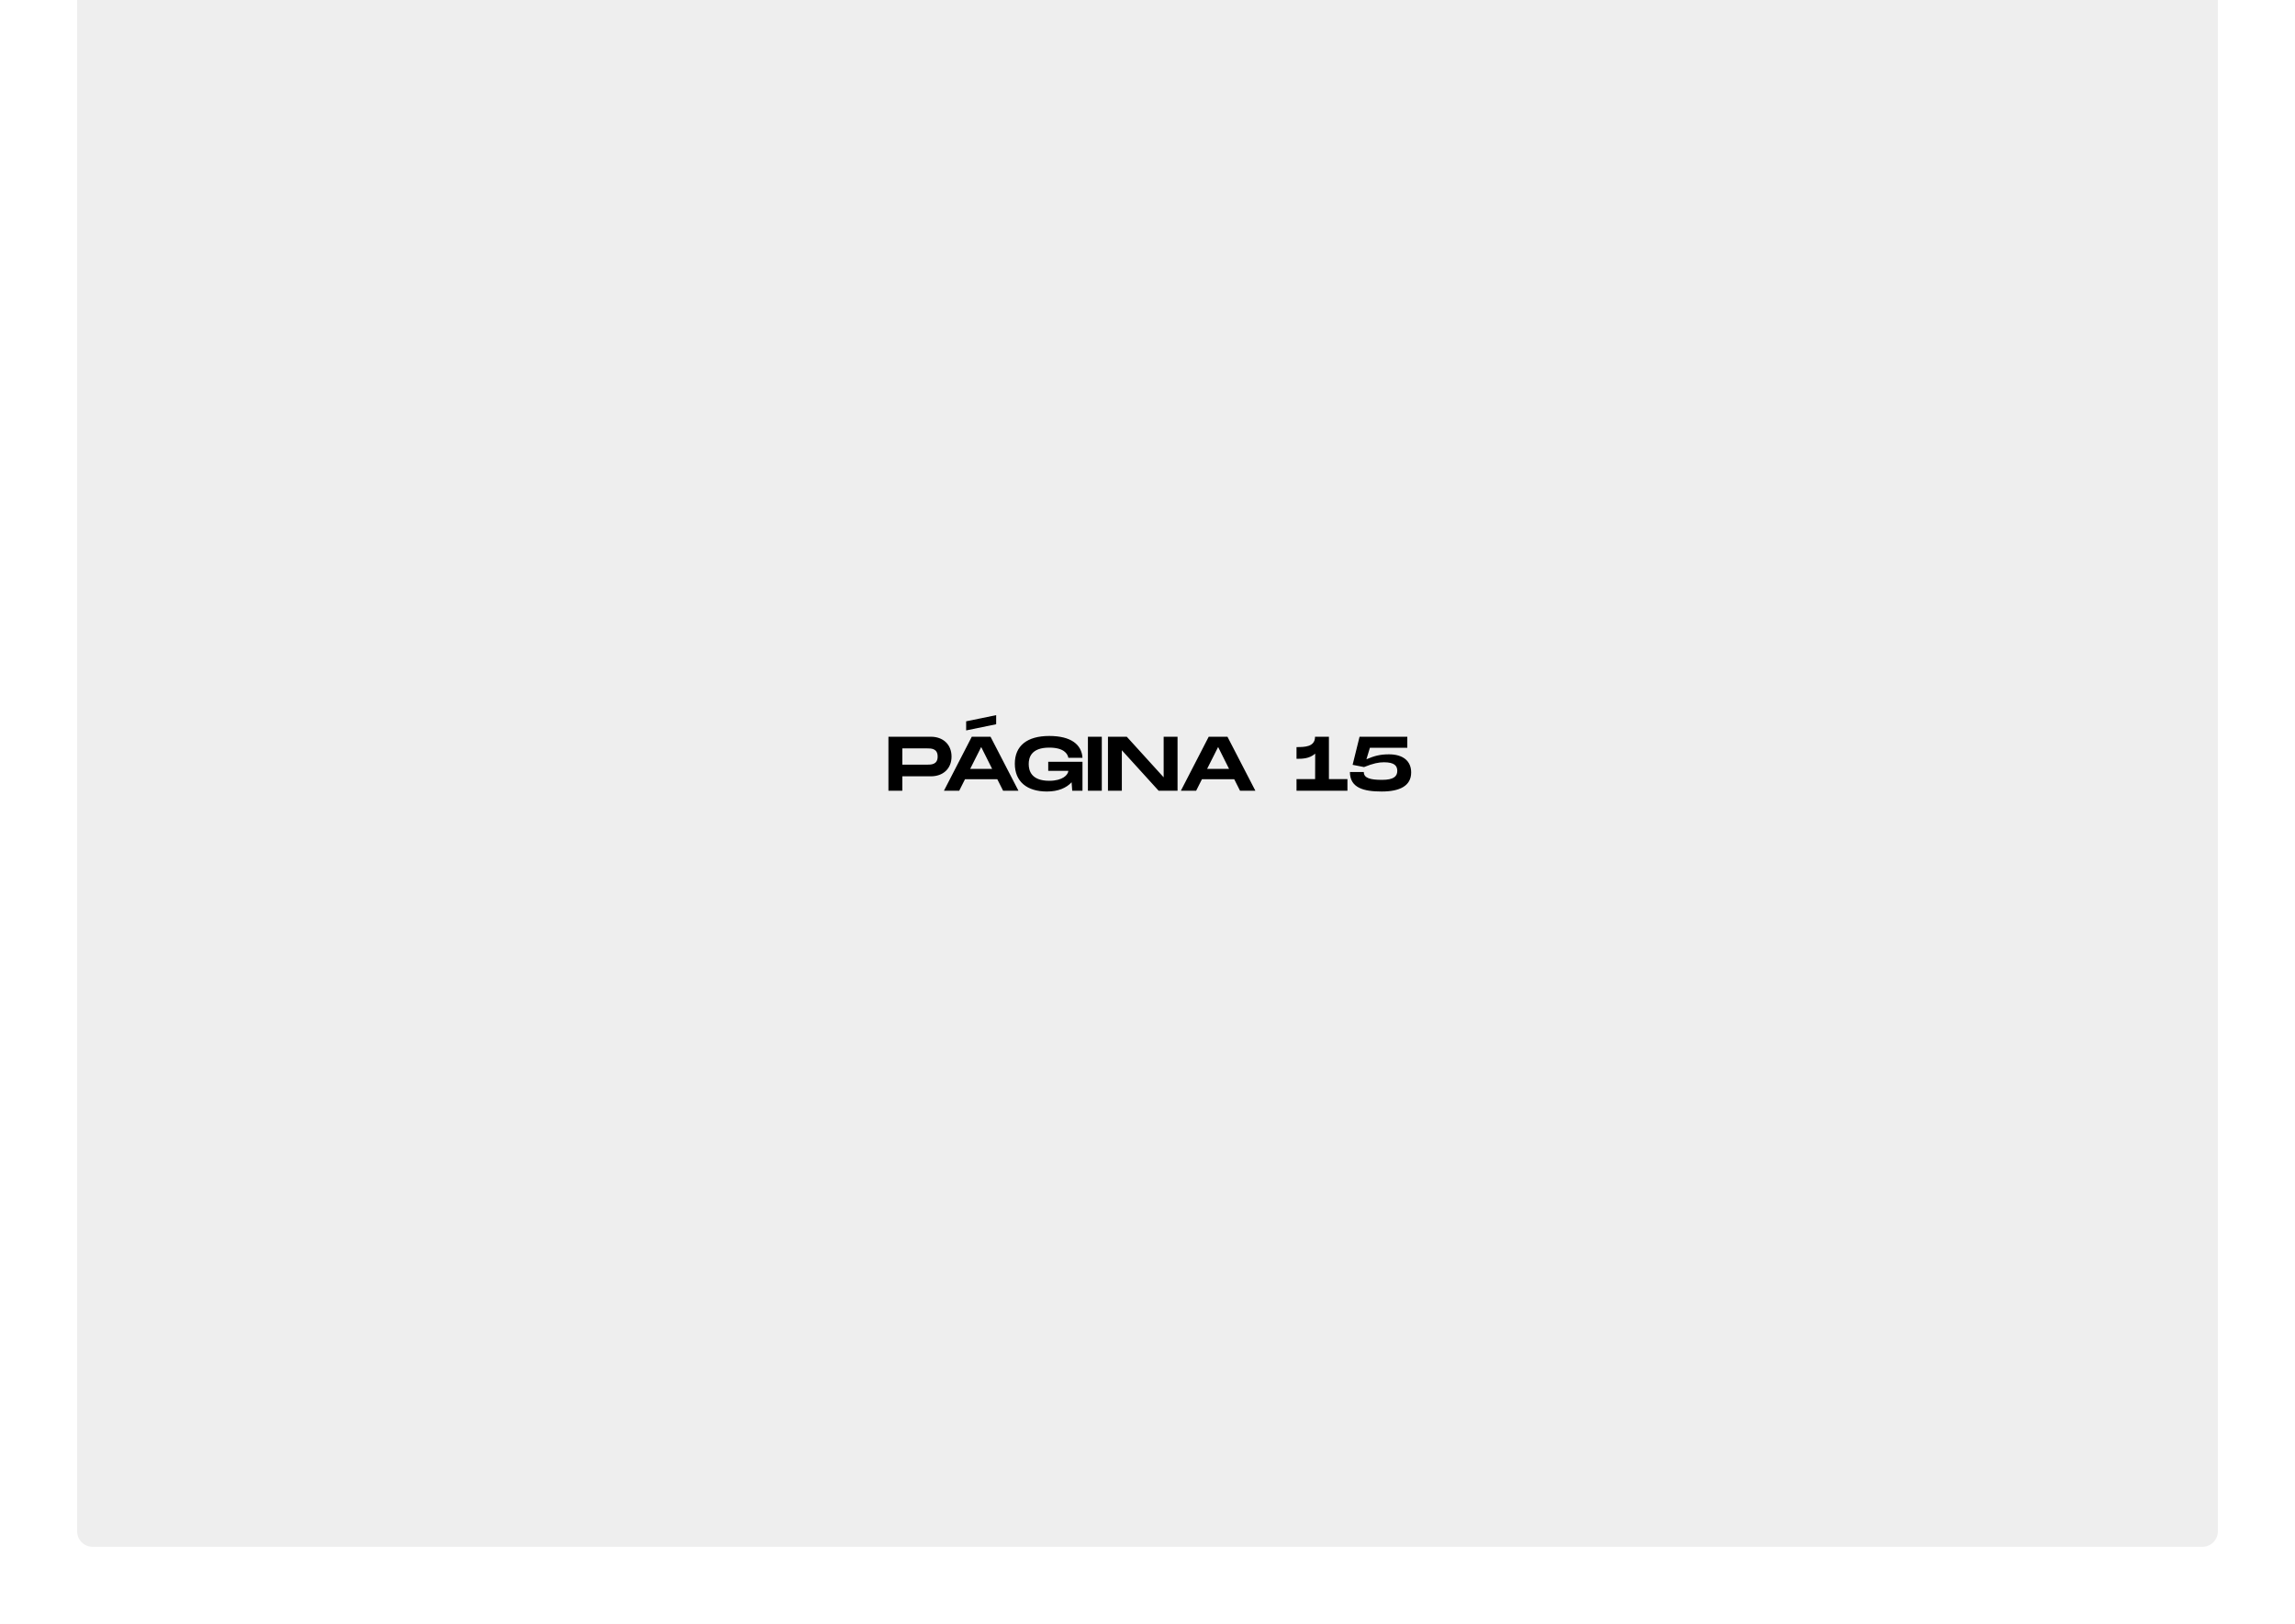
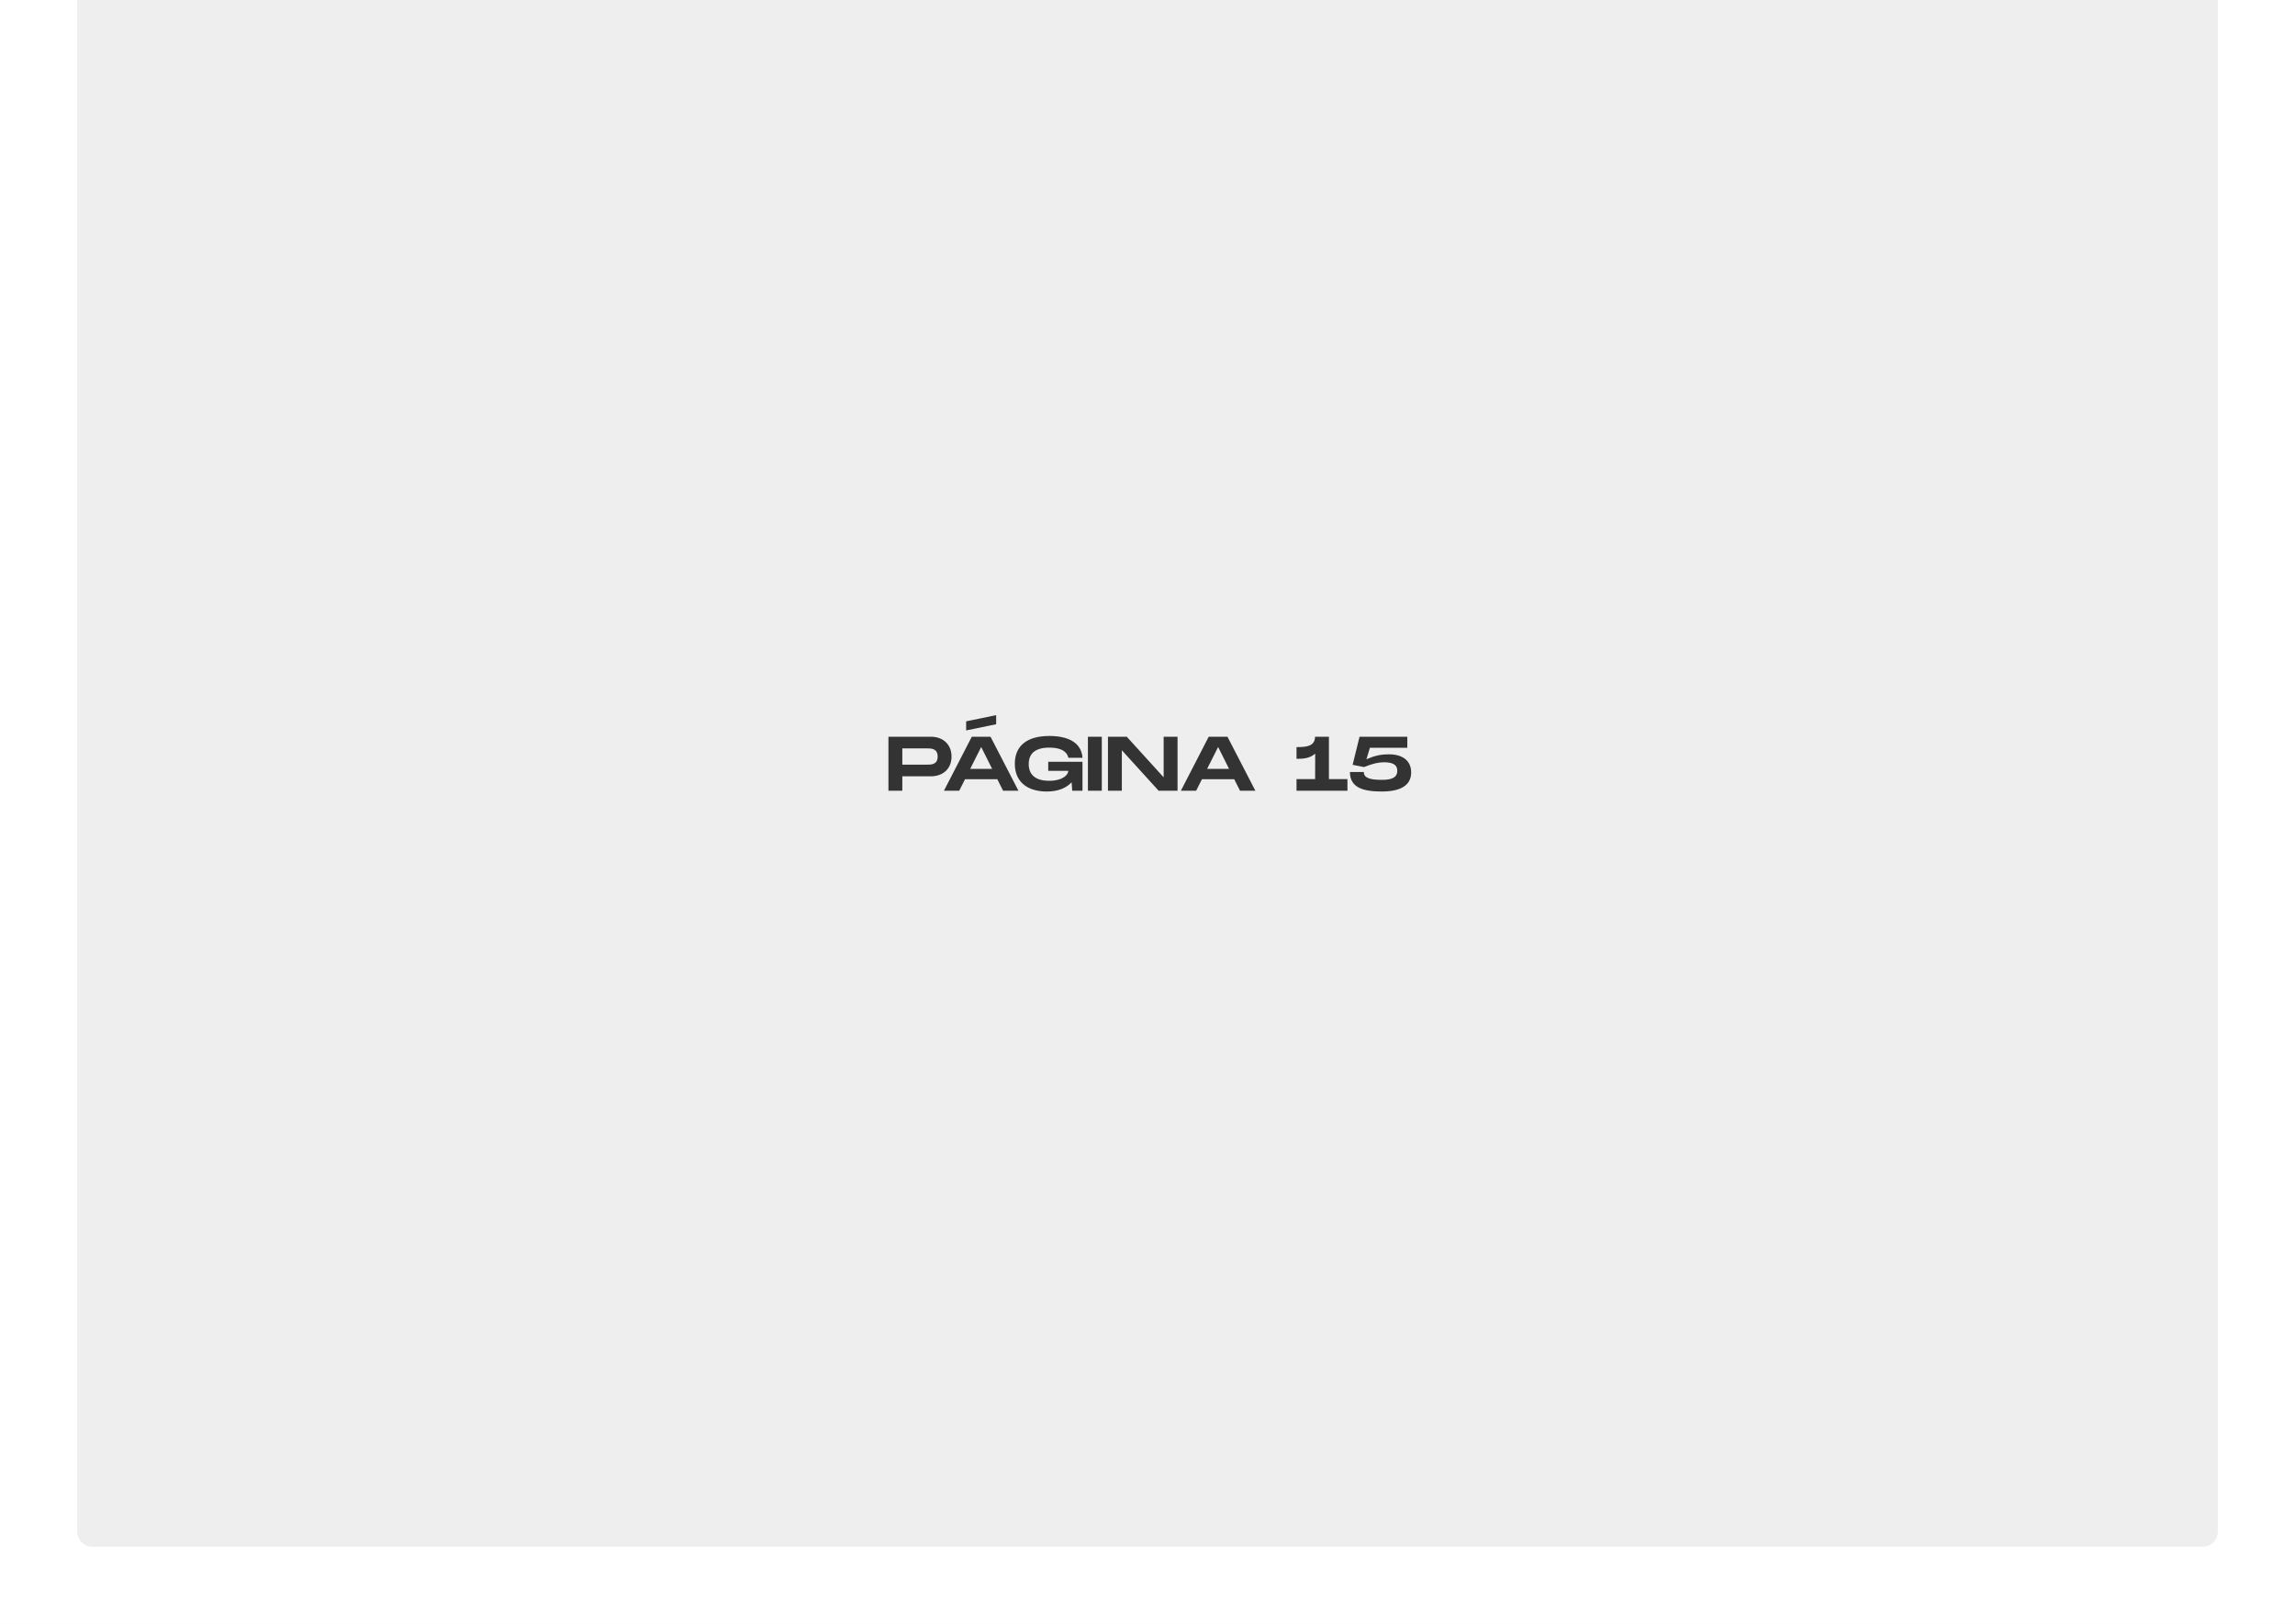
<svg xmlns="http://www.w3.org/2000/svg" width="595" height="421" viewBox="0 0 595 421" fill="none">
  <rect width="595" height="421" fill="white" />
-   <path d="M20 -3.05176e-05L575 -3.05176e-05V397C575 399.209 573.209 401 571 401L24 401C21.791 401 20 399.209 20 397L20 -3.05176e-05Z" fill="#EEEEEE" />
-   <path d="M241.335 191H230.335V205H233.935V201.26H241.335C244.515 201.26 246.695 199.26 246.695 196.14C246.695 193.02 244.515 191 241.335 191ZM240.335 198.24H233.935V194.02H240.335C241.415 194.02 243.095 194.02 243.095 196.14C243.095 198.24 241.415 198.24 240.335 198.24ZM258.264 185.4L250.484 187V189.36L258.264 187.76V185.4ZM260.064 205H264.044L256.804 191H251.944L244.724 205H248.684L250.184 202.02H258.564L260.064 205ZM251.524 199.34L254.384 193.66L257.224 199.34H251.524ZM271.763 199.84H276.983C276.903 200.9 275.503 202.42 272.023 202.42C267.363 202.42 266.703 199.78 266.703 198.08C266.703 196.4 267.343 193.82 272.023 193.82C275.823 193.82 276.783 195.4 276.983 196.46H280.643C280.423 192.98 277.623 190.8 272.023 190.8C266.263 190.8 263.103 193.36 263.103 198C263.103 202.64 266.263 205.2 271.423 205.2C274.403 205.2 276.503 204.24 277.823 202.8L277.983 205H280.643V197.5H271.763V199.84ZM285.653 191H282.053V205H285.653V191ZM301.689 191V201.52L292.129 191H287.249V205H290.849V194.5L300.389 205H305.289V191H301.689ZM321.49 205H325.47L318.23 191H313.37L306.15 205H310.11L311.61 202.02H319.99L321.49 205ZM312.95 199.34L315.81 193.66L318.65 199.34H312.95ZM344.535 201.98V191H340.935C340.935 193.68 338.195 193.68 336.135 193.68V196.72C337.595 196.72 339.455 196.72 340.975 195.38L340.955 201.98H336.135V205H349.335V201.98H344.535ZM360.098 195.56C357.818 195.56 356.318 195.96 354.258 196.84L355.158 193.86H364.858V191H352.478L350.678 198.28L353.638 198.86C356.038 197.9 357.418 197.62 358.798 197.62C361.538 197.62 362.258 198.54 362.258 199.86C362.258 201.28 361.298 202.18 358.318 202.18C355.238 202.18 353.578 201.72 353.578 200.14H349.978C349.978 204.28 353.578 205.2 358.218 205.2C362.898 205.2 365.858 203.74 365.858 200.26C365.858 197.26 363.718 195.56 360.098 195.56Z" fill="black" />
+   <path d="M20 0L575 0V397C575 399.209 573.209 401 571 401L24 401C21.791 401 20 399.209 20 397L20 0Z" fill="#EEEEEE" />
+   <path d="M241.335 191H230.335V205H233.935V201.26H241.335C244.515 201.26 246.695 199.26 246.695 196.14C246.695 193.02 244.515 191 241.335 191ZM240.335 198.24H233.935V194.02H240.335C241.415 194.02 243.095 194.02 243.095 196.14C243.095 198.24 241.415 198.24 240.335 198.24ZM258.264 185.4L250.484 187V189.36L258.264 187.76V185.4ZM260.064 205H264.044L256.804 191H251.944L244.724 205H248.684L250.184 202.02H258.564L260.064 205ZM251.524 199.34L254.384 193.66L257.224 199.34H251.524ZM271.763 199.84H276.983C276.903 200.9 275.503 202.42 272.023 202.42C267.363 202.42 266.703 199.78 266.703 198.08C266.703 196.4 267.343 193.82 272.023 193.82C275.823 193.82 276.783 195.4 276.983 196.46H280.643C280.423 192.98 277.623 190.8 272.023 190.8C266.263 190.8 263.103 193.36 263.103 198C263.103 202.64 266.263 205.2 271.423 205.2C274.403 205.2 276.503 204.24 277.823 202.8L277.983 205H280.643V197.5H271.763V199.84ZM285.653 191H282.053V205H285.653V191ZM301.689 191V201.52L292.129 191H287.249V205H290.849V194.5L300.389 205H305.289V191H301.689ZM321.49 205H325.47L318.23 191H313.37L306.15 205H310.11L311.61 202.02H319.99L321.49 205ZM312.95 199.34L315.81 193.66L318.65 199.34H312.95ZM344.535 201.98V191H340.935C340.935 193.68 338.195 193.68 336.135 193.68V196.72C337.595 196.72 339.455 196.72 340.975 195.38L340.955 201.98H336.135V205H349.335V201.98H344.535ZM360.098 195.56C357.818 195.56 356.318 195.96 354.258 196.84L355.158 193.86H364.858V191H352.478L350.678 198.28L353.638 198.86C356.038 197.9 357.418 197.62 358.798 197.62C361.538 197.62 362.258 198.54 362.258 199.86C362.258 201.28 361.298 202.18 358.318 202.18C355.238 202.18 353.578 201.72 353.578 200.14H349.978C349.978 204.28 353.578 205.2 358.218 205.2C362.898 205.2 365.858 203.74 365.858 200.26C365.858 197.26 363.718 195.56 360.098 195.56Z" fill="#333333" />
</svg>
